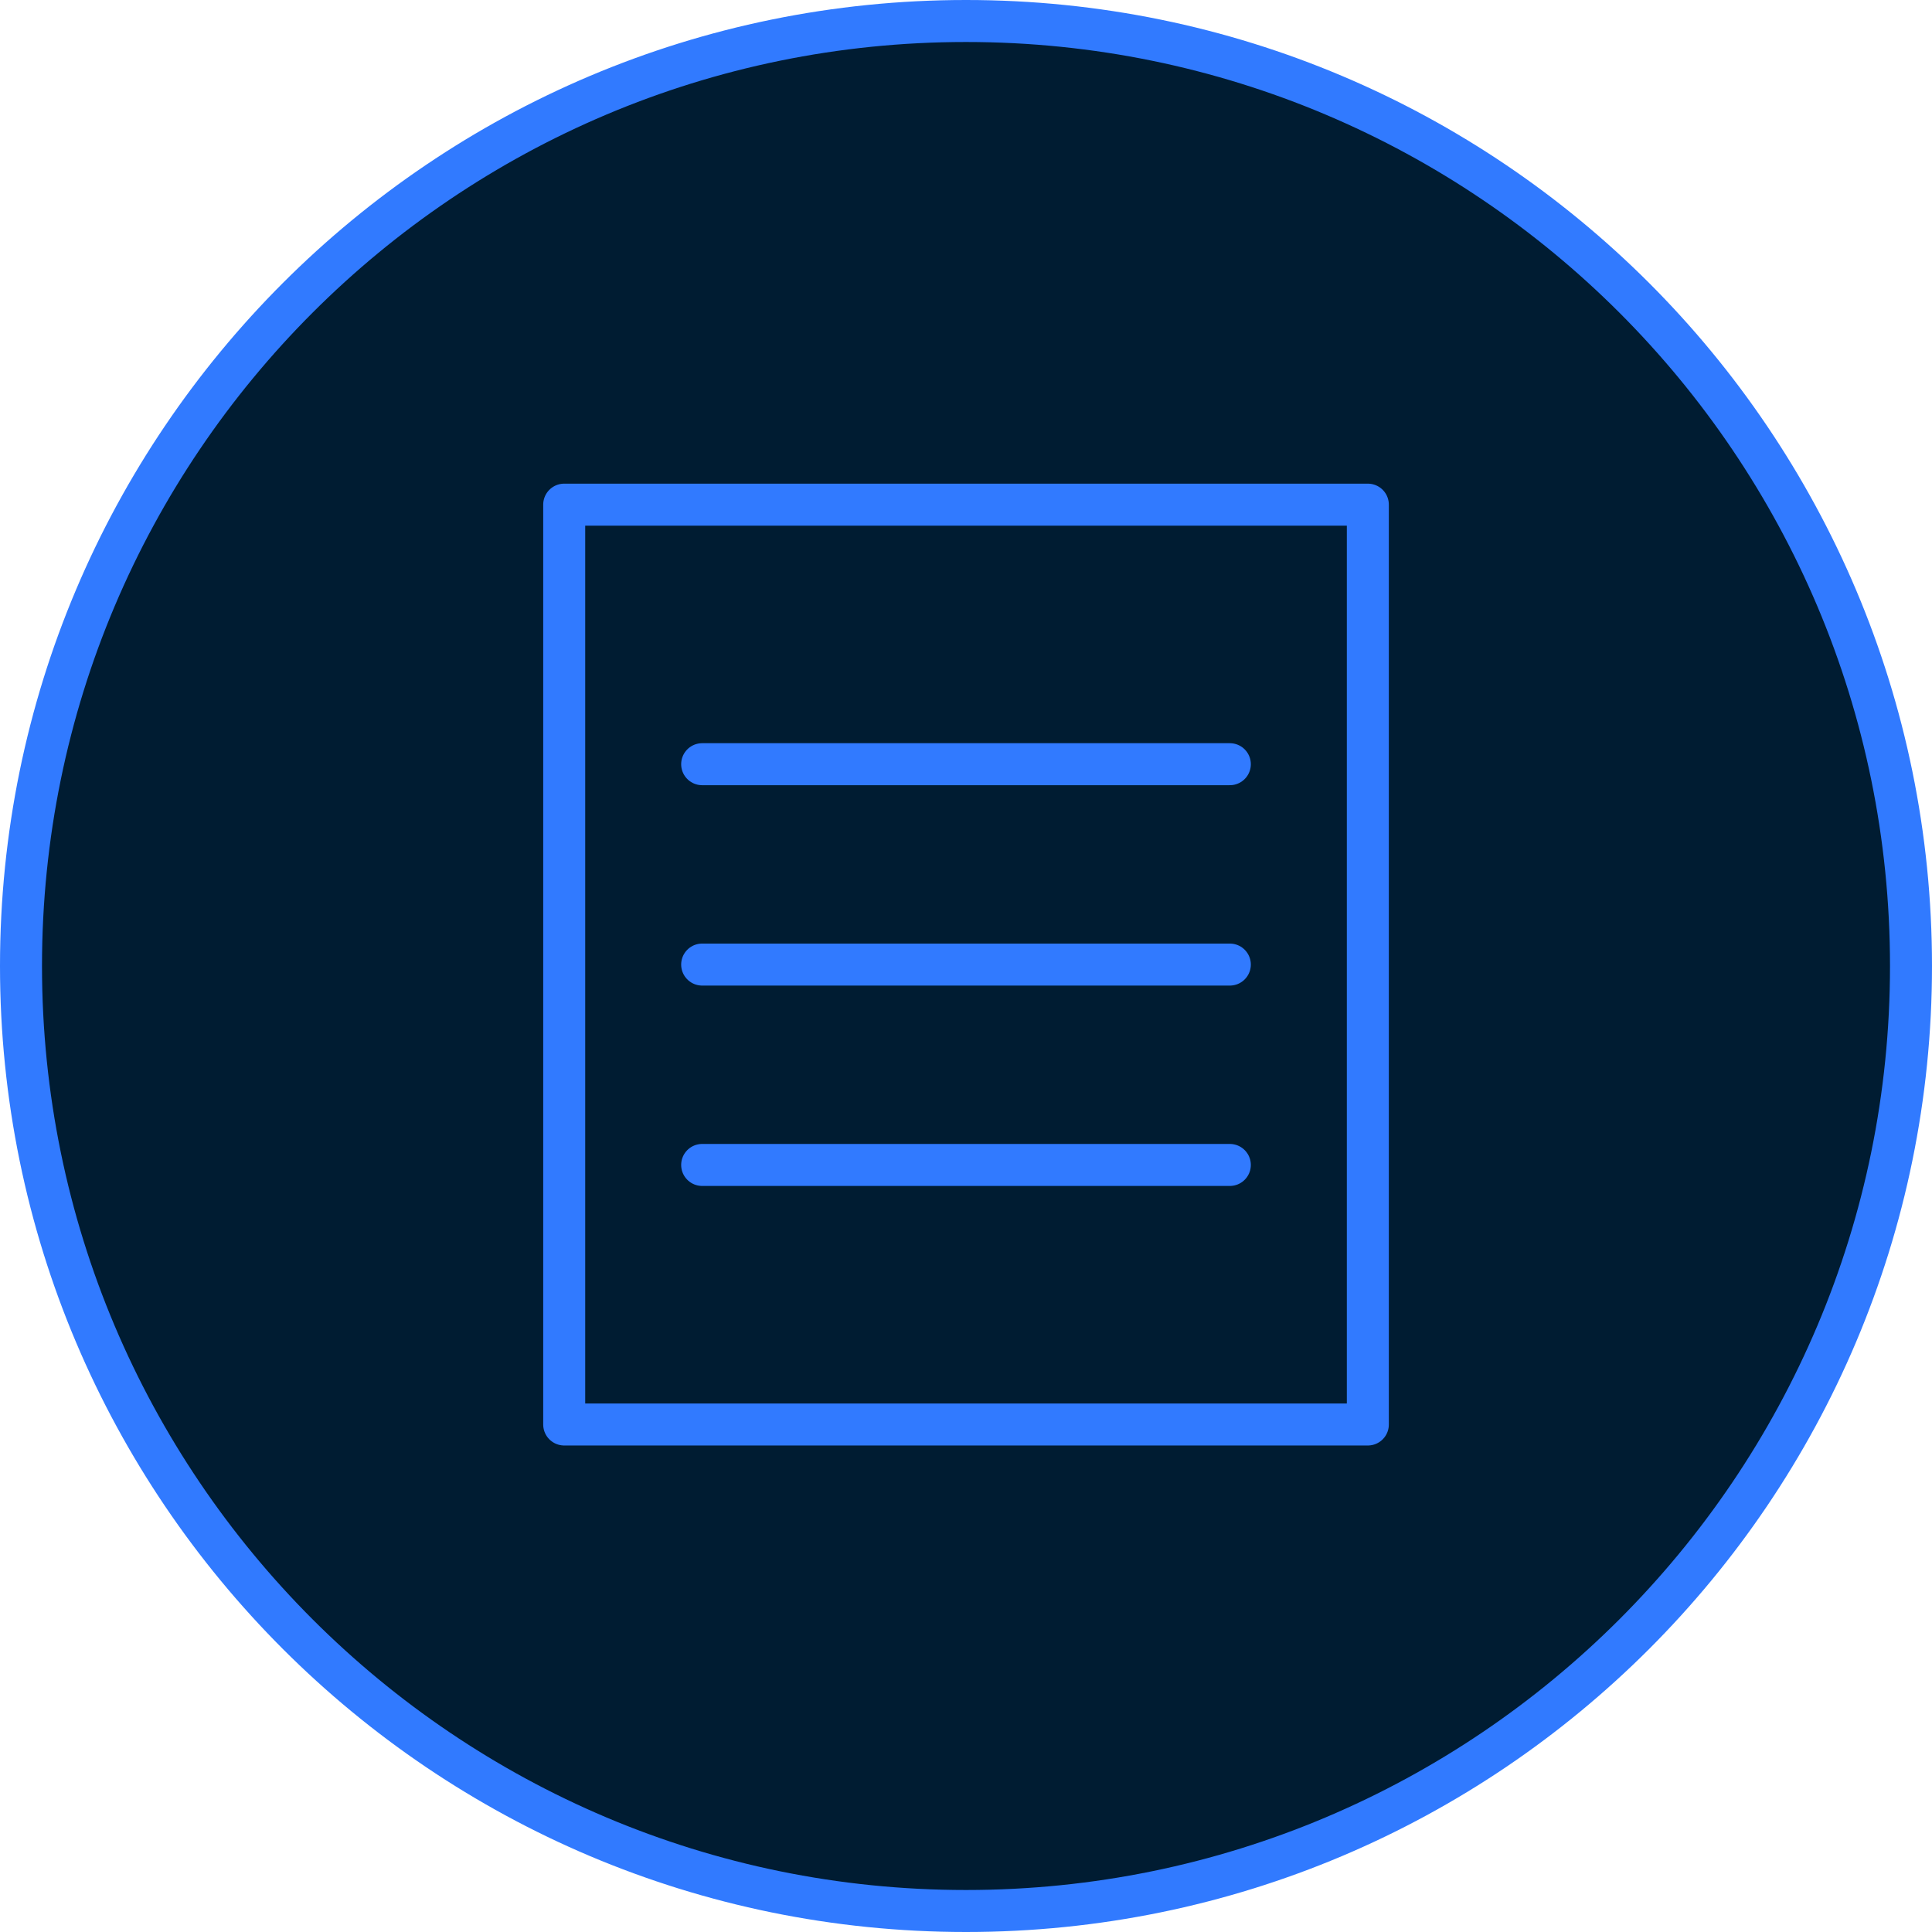
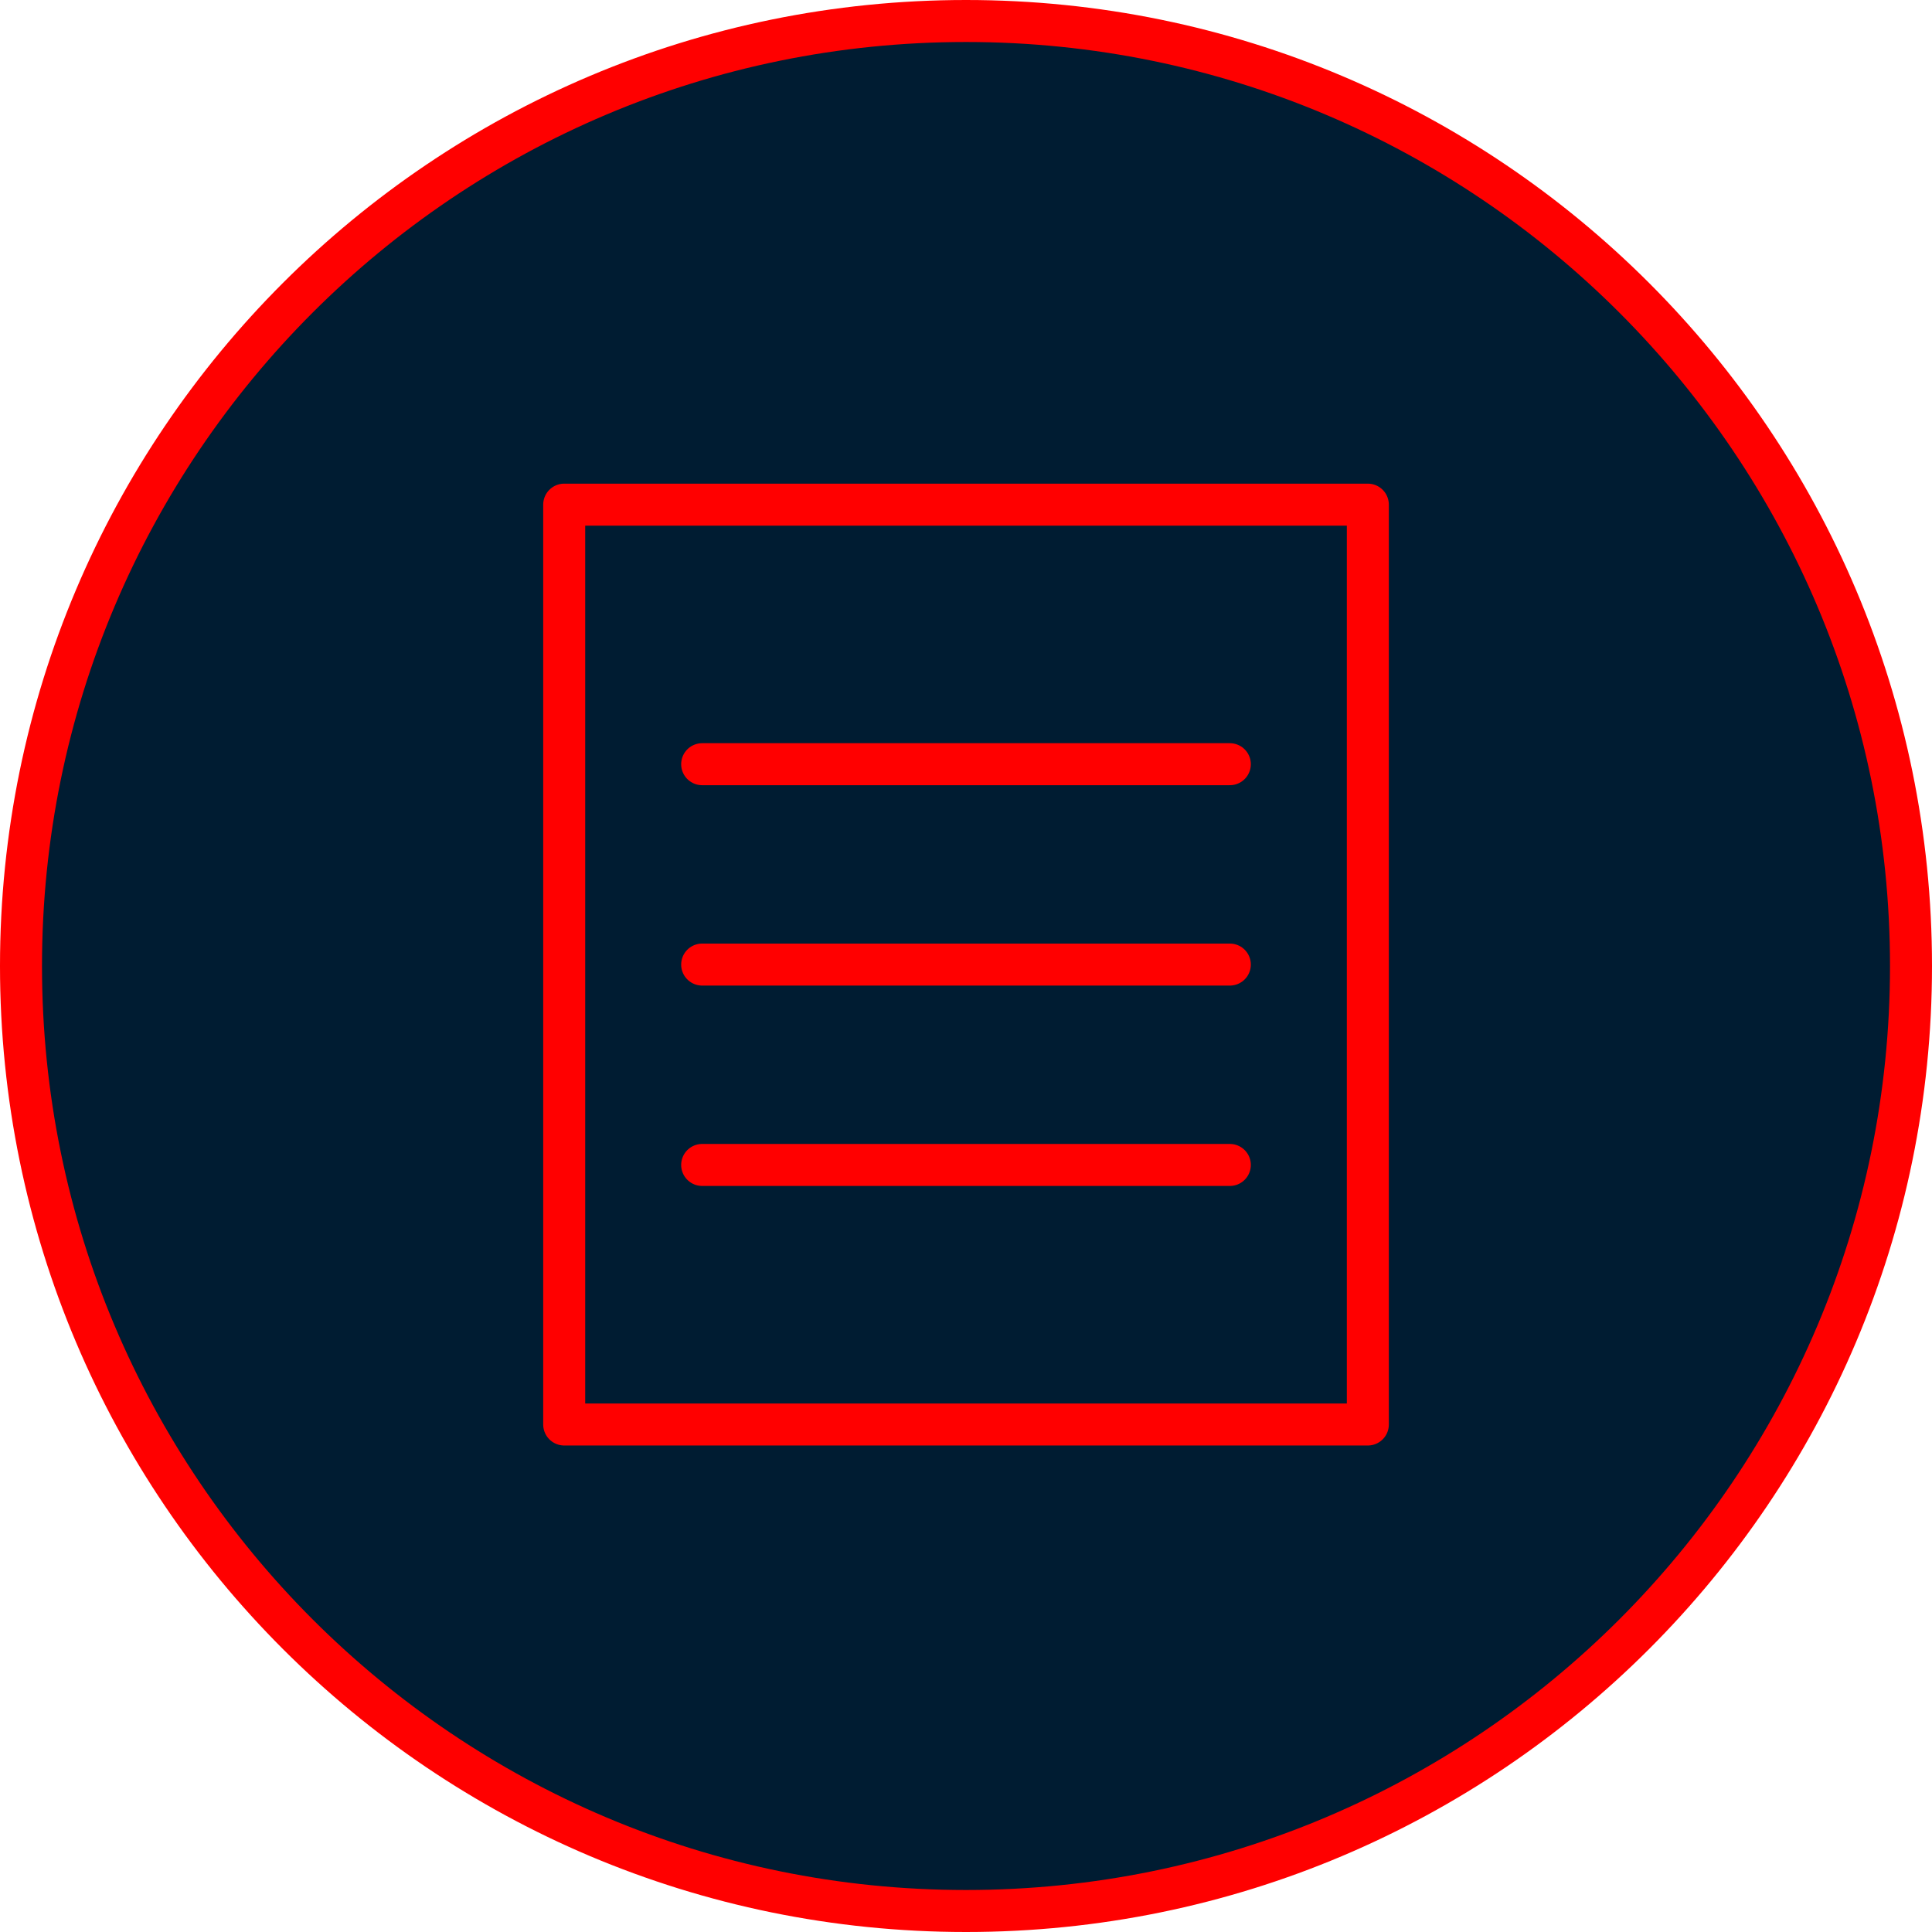
<svg xmlns="http://www.w3.org/2000/svg" width="46.002" height="46.002" viewBox="0 0 46.002 46.002">
  <defs>
-     <style>.a{fill:#001c32;}.a,.b{stroke:#317aff;stroke-linecap:round;stroke-linejoin:round;}.b{fill:none;}</style>
+     <style>.a{fill:#001c32;}.a,.b{stroke:#FF0000;stroke-linecap:round;stroke-linejoin:round;}.b{fill:none;}</style>
  </defs>
  <g transform="translate(-111.5 -779.5)">
    <circle class="a" cx="22.501" cy="22.501" r="22.501" transform="translate(112 780)" />
    <rect class="b" width="19.135" height="21.902" transform="translate(124.934 791.516)" />
    <line class="b" x2="12.564" transform="translate(128.219 797.696)" />
    <line class="b" x2="12.564" transform="translate(128.219 802.467)" />
    <line class="b" x2="12.564" transform="translate(128.219 807.238)" />
  </g>
</svg>
